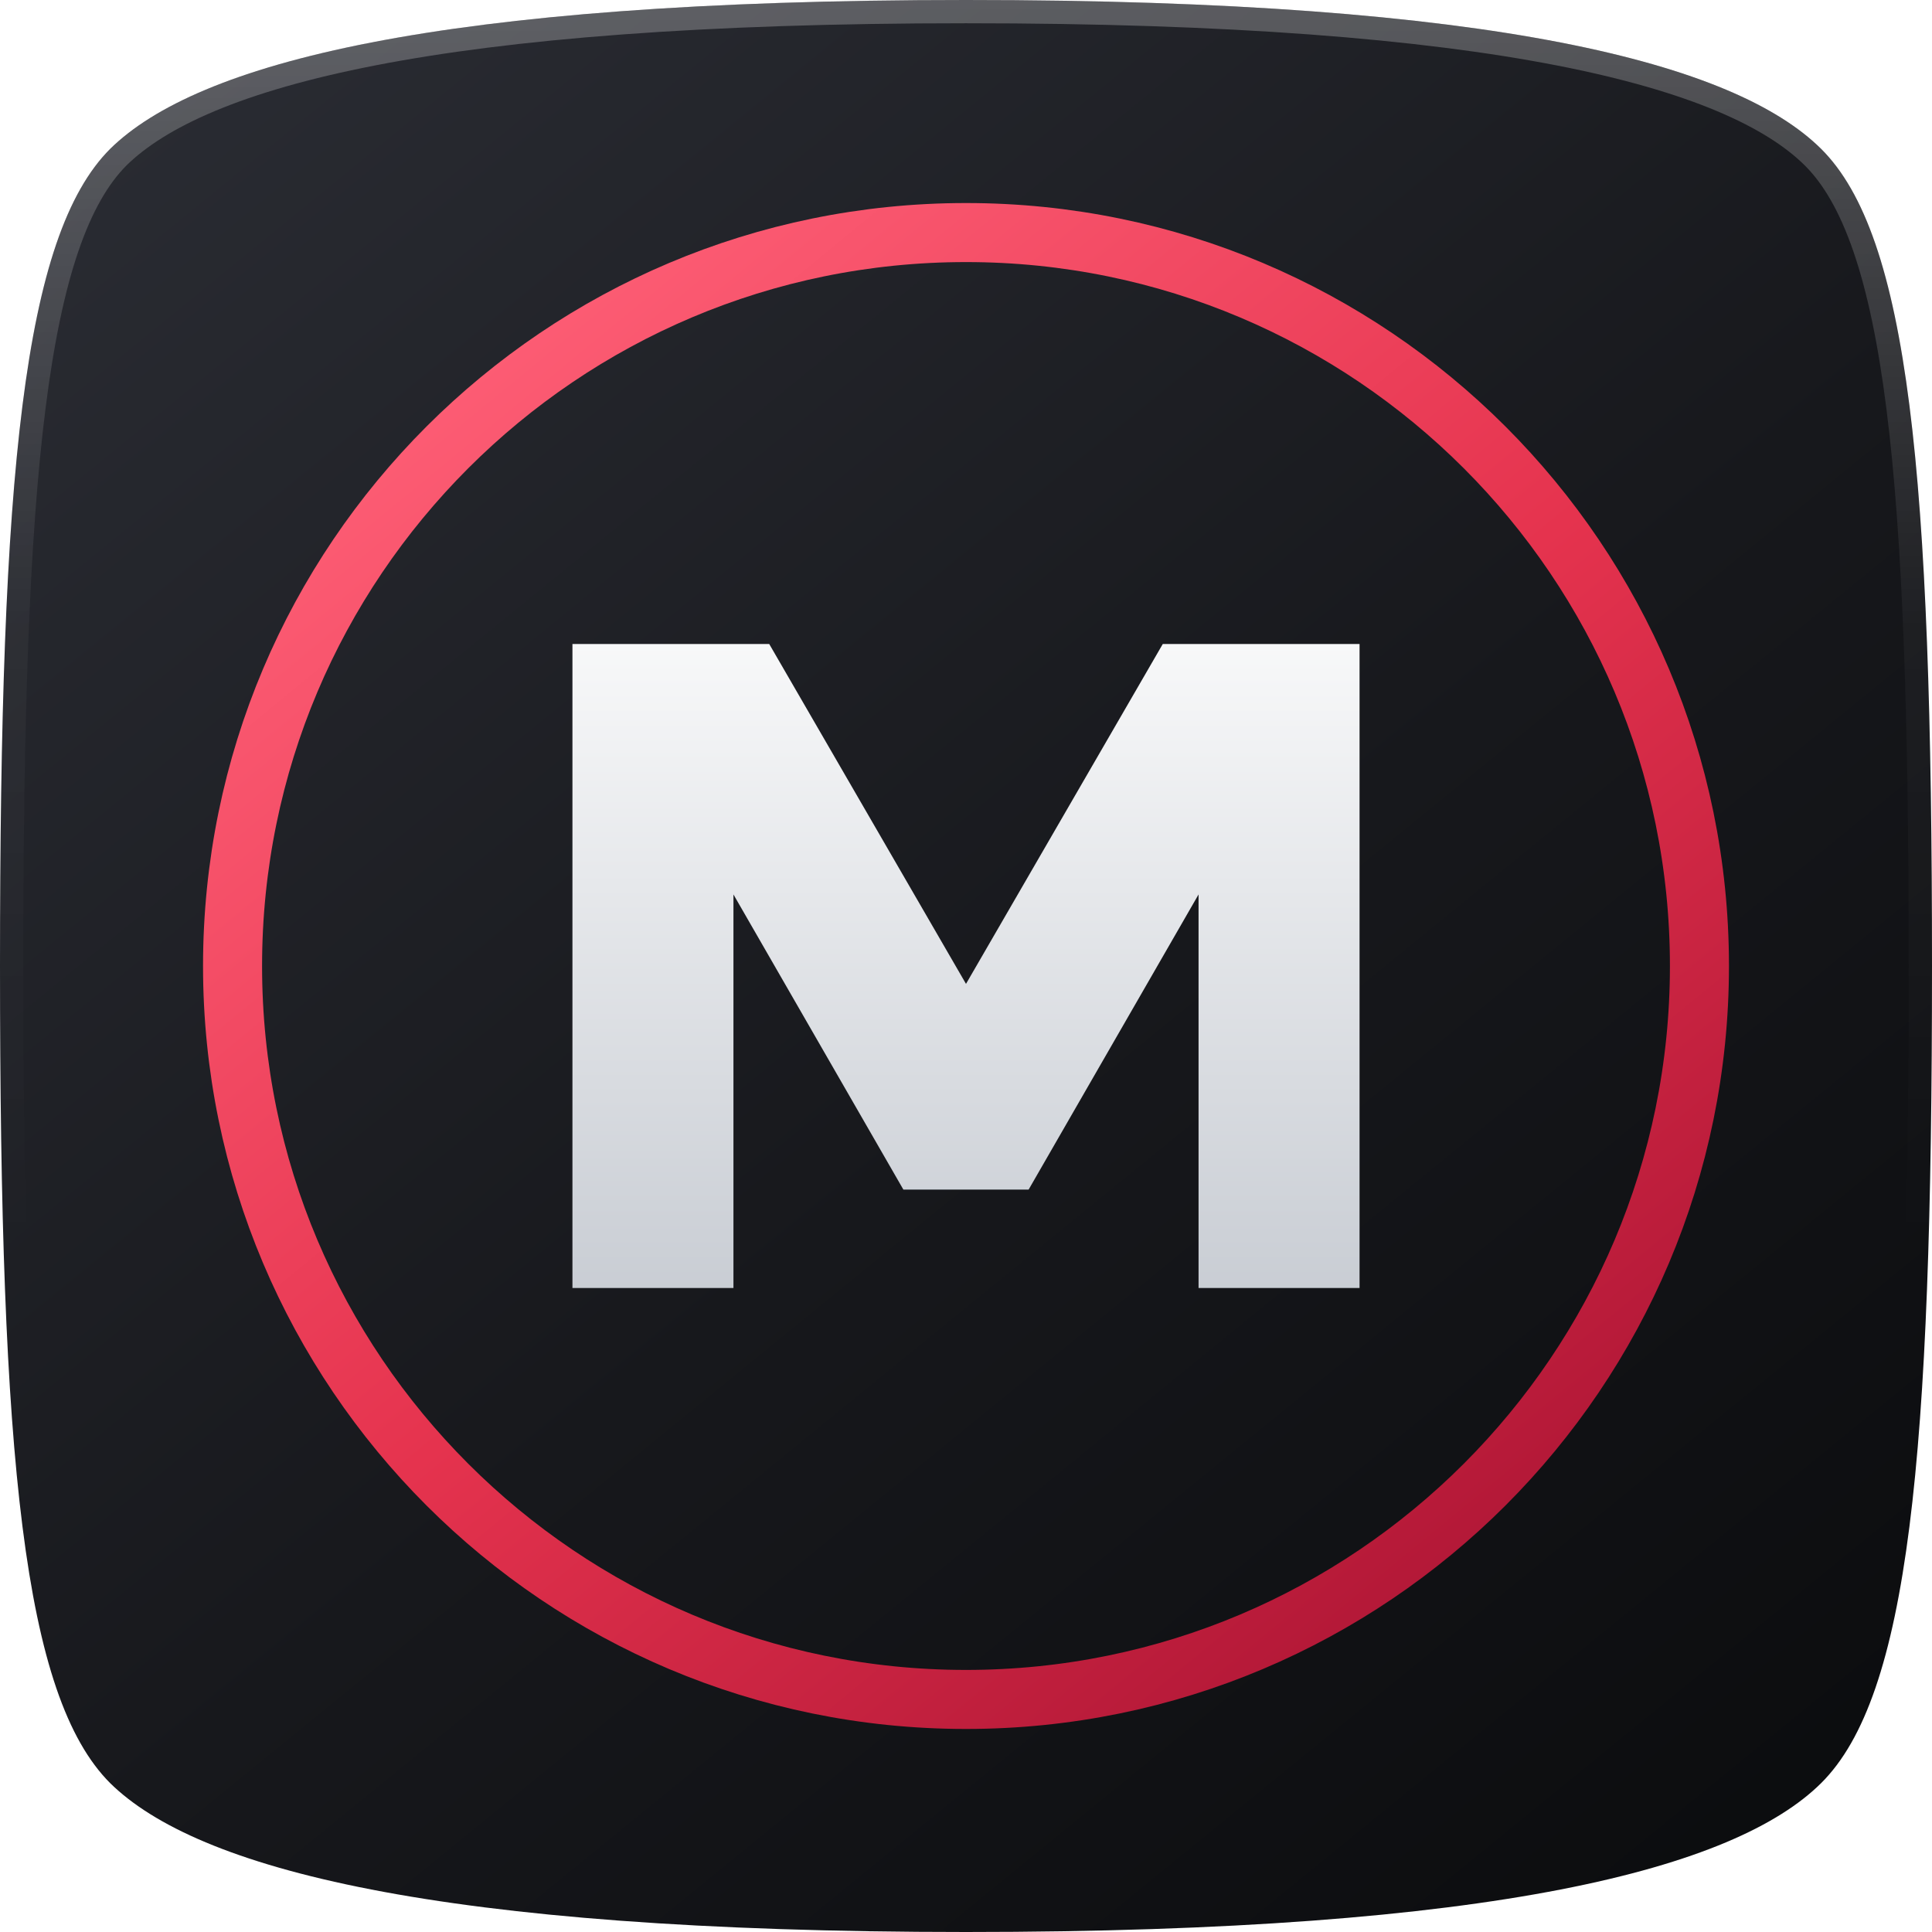
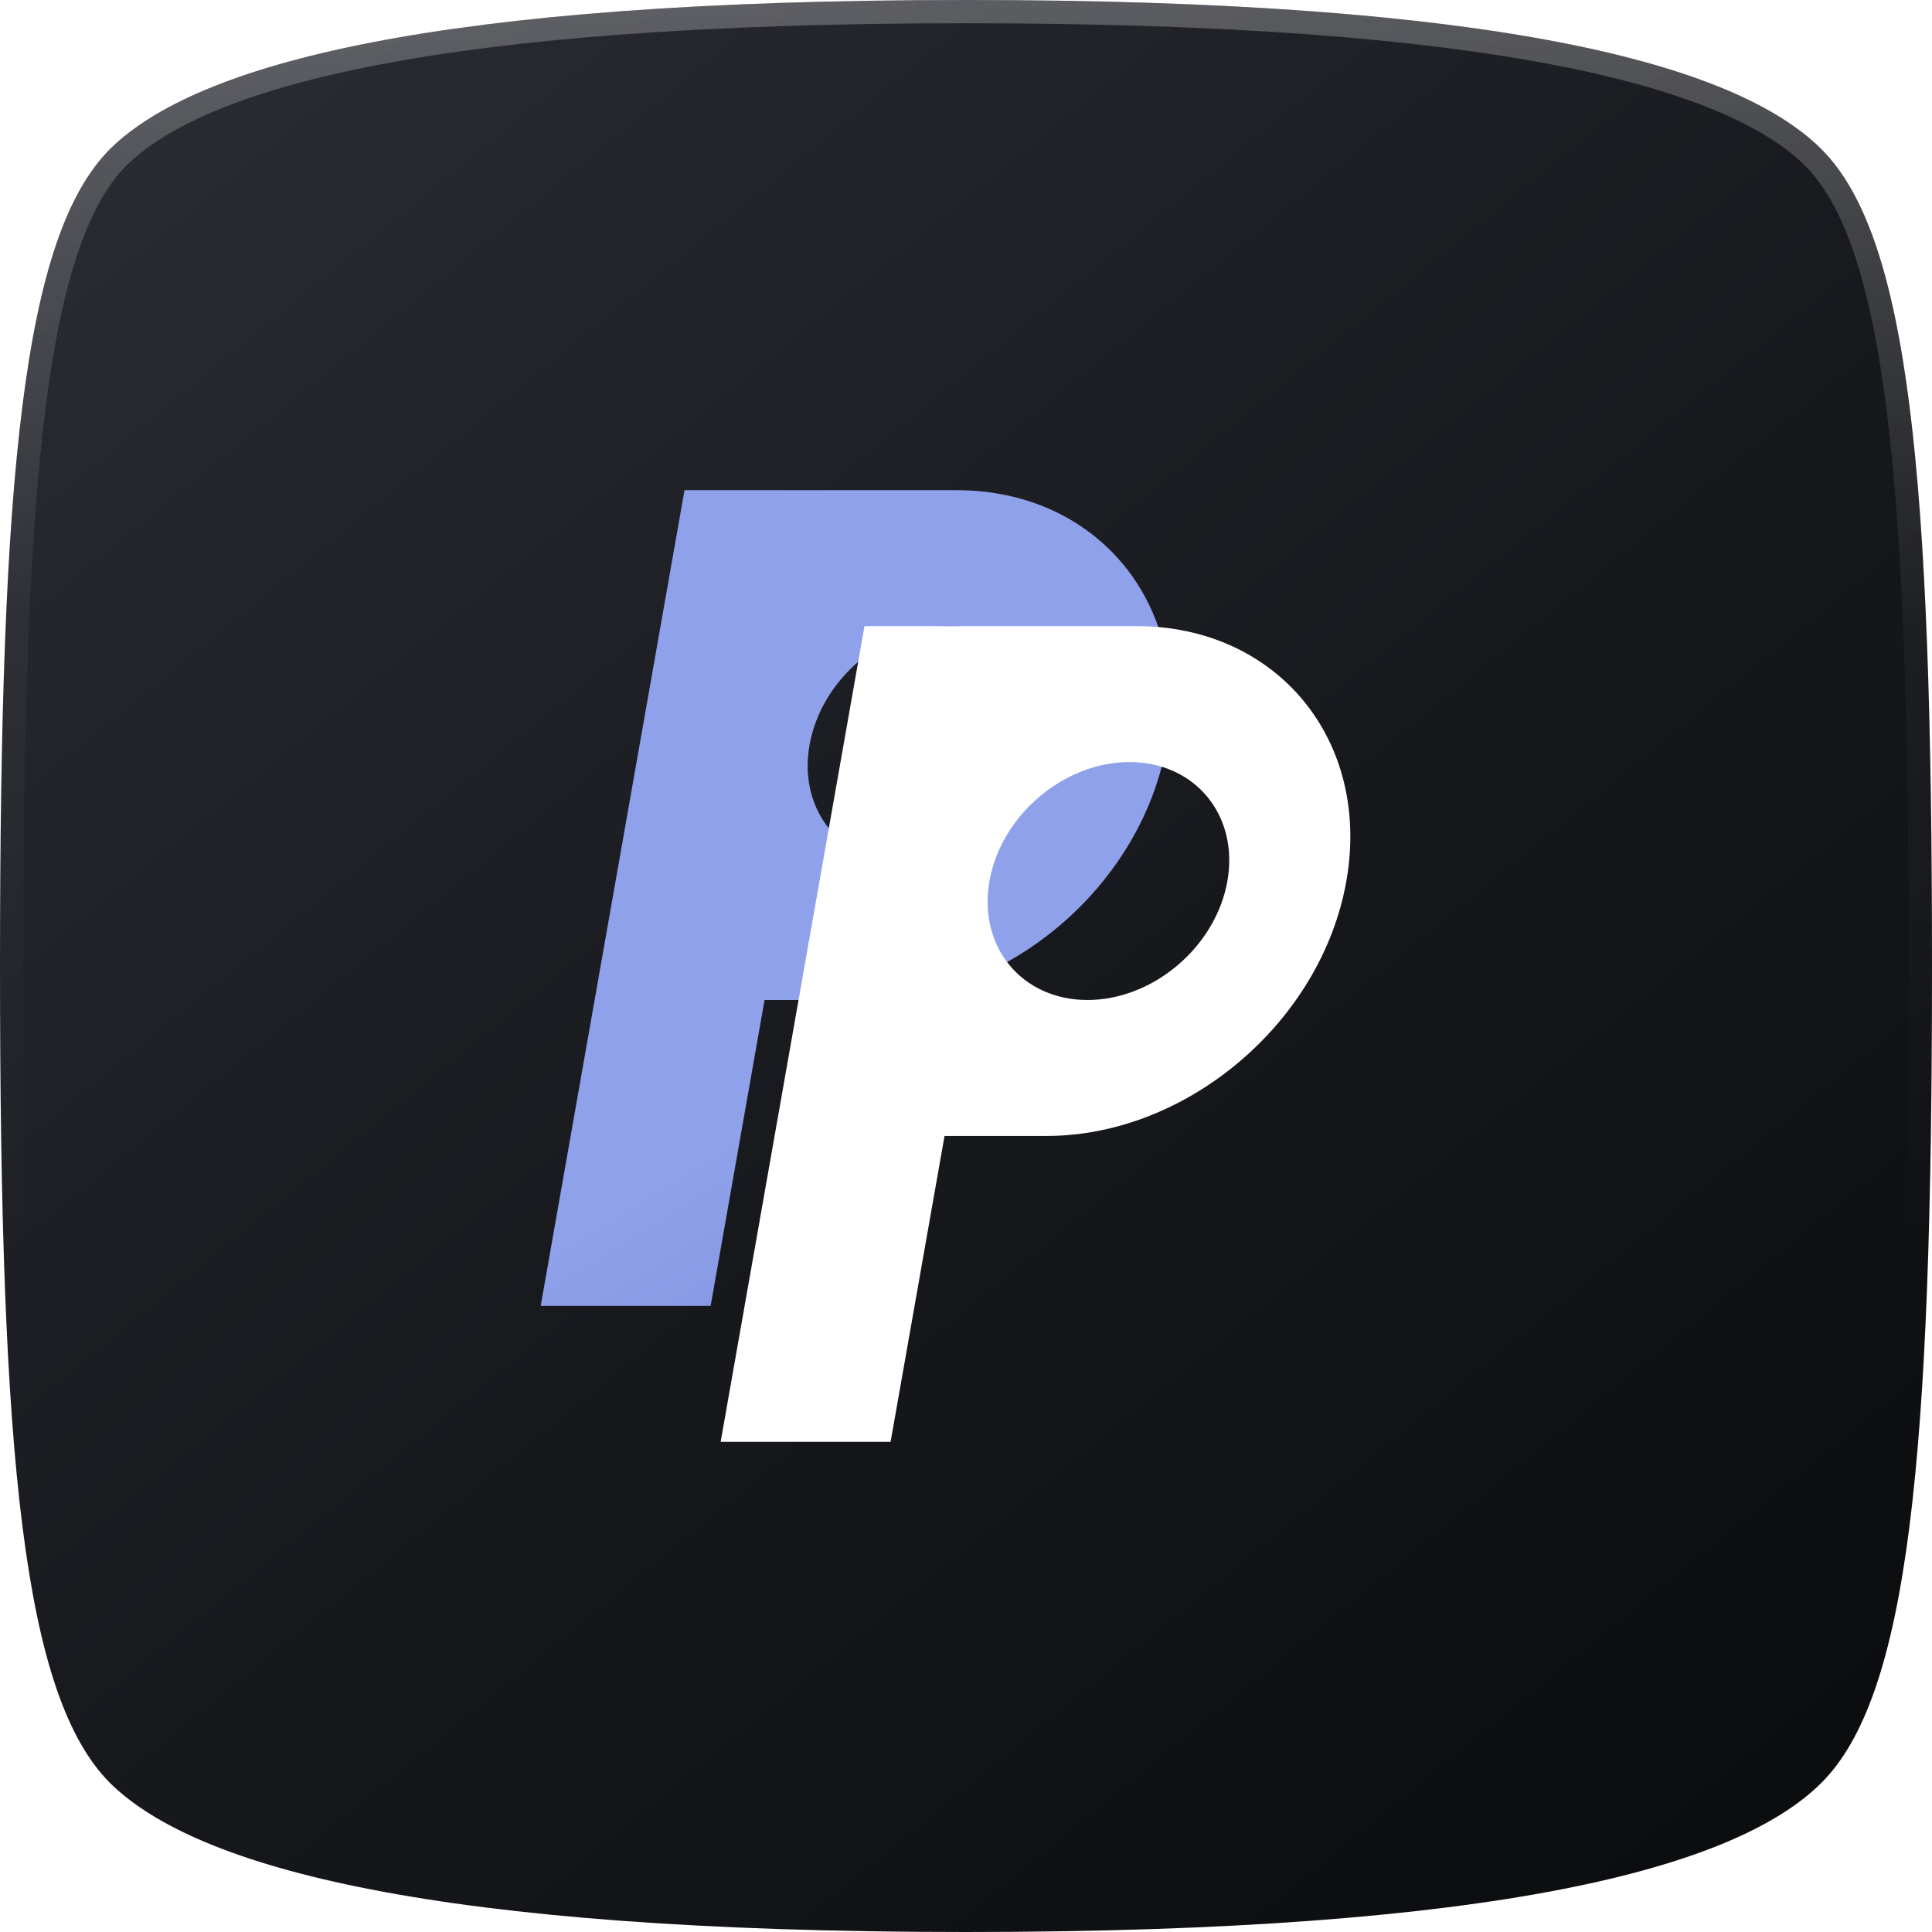
<svg xmlns="http://www.w3.org/2000/svg" viewBox="0 0 108 108" width="512" height="512">
  <defs>
    <clipPath id="sqc" clipPathUnits="objectBoundingBox">
      <path d="M.5,0 C.775,0 .898,.033 .943,.077 C.988,.122 1,.245 1,.5 C1,.755 .988,.878 .943,.923 C.898,.967 .775,1 .5,1 C.225,1 .102,.967 .057,.923 C.012,.878 0,.755 0,.5 C0,.245 .012,.122 .057,.077 C.102,.033 .225,0 .5,0 Z" />
    </clipPath>
    <path id="sqPath" d="M54,0 C83.7,0 97,3.56 101.8,8.32 C106.7,13.18 108,26.46 108,54 C108,81.54 106.7,94.82 101.8,99.68 C97,104.44 83.7,108 54,108 C24.3,108 11,104.44 6.16,99.68 C1.3,94.82 0,81.54 0,54 C0,26.46 1.3,13.18 6.16,8.32 C11,3.56 24.3,0 54,0 Z" />
    <linearGradient id="gTile1" gradientUnits="userSpaceOnUse" x1="10" y1="0" x2="98" y2="108">
      <stop offset="0" stop-color="#2A2C33" />
      <stop offset=".55" stop-color="#17181C" />
      <stop offset="1" stop-color="#0B0C0E" />
    </linearGradient>
    <linearGradient id="gEdge" gradientUnits="userSpaceOnUse" x1="54" y1="0" x2="54" y2="70">
      <stop offset="0" stop-color="#FFFFFF" stop-opacity=".26" />
      <stop offset=".5" stop-color="#FFFFFF" stop-opacity=".04" />
      <stop offset="1" stop-color="#FFFFFF" stop-opacity="0" />
    </linearGradient>
    <linearGradient id="gRed" gradientUnits="userSpaceOnUse" x1="24" y1="16" x2="88" y2="94">
      <stop offset="0" stop-color="#FF6178" />
      <stop offset=".5" stop-color="#E5334E" />
      <stop offset="1" stop-color="#A81232" />
    </linearGradient>
    <linearGradient id="gGlyph" gradientUnits="userSpaceOnUse" x1="54" y1="30" x2="54" y2="80">
      <stop offset="0" stop-color="#FFFFFF" />
      <stop offset="1" stop-color="#BFC4CC" />
    </linearGradient>
    <linearGradient id="gGlyphDim" gradientUnits="userSpaceOnUse" x1="54" y1="28" x2="54" y2="78">
      <stop offset="0" stop-color="#E2E6EB" />
      <stop offset="1" stop-color="#A9AFB9" />
    </linearGradient>
    <linearGradient id="gNavy" gradientUnits="userSpaceOnUse" x1="28" y1="28" x2="52" y2="72">
      <stop offset="0" stop-color="#4E7CE2" />
      <stop offset="1" stop-color="#2949A2" />
    </linearGradient>
    <linearGradient id="gTeal" gradientUnits="userSpaceOnUse" x1="58" y1="28" x2="86" y2="72">
      <stop offset="0" stop-color="#2ACFBC" />
      <stop offset="1" stop-color="#12897F" />
    </linearGradient>
    <linearGradient id="gCicRed" gradientUnits="userSpaceOnUse" x1="50" y1="34" x2="58" y2="72">
      <stop offset="0" stop-color="#FF6B45" />
      <stop offset="1" stop-color="#D93A22" />
    </linearGradient>
    <linearGradient id="gPpBack" gradientUnits="userSpaceOnUse" x1="30" y1="24" x2="70" y2="82">
      <stop offset="0" stop-color="#8FA1EA" />
      <stop offset="1" stop-color="#5468C0" />
    </linearGradient>
    <linearGradient id="gPpFront" gradientUnits="userSpaceOnUse" x1="40" y1="30" x2="80" y2="86">
      <stop offset="0" stop-color="#FFFFFF" />
      <stop offset="1" stop-color="#C3CCEC" />
    </linearGradient>
    <clipPath id="cutA" clipPathUnits="userSpaceOnUse">
      <polygon points="144.5,-47.1 -34.5,155.1 115.7,288.1 294.7,85.9" />
    </clipPath>
    <clipPath id="cutB" clipPathUnits="userSpaceOnUse">
      <polygon points="144.5,-47.1 -34.5,155.1 -184.7,22.1 -5.7,-180.1" />
    </clipPath>
    <clipPath id="sqUser" clipPathUnits="userSpaceOnUse">
      <use href="#sqPath" />
    </clipPath>
  </defs>
  <g clip-path="url(#sqUser)">
    <rect width="108" height="108" fill="url(#gTile1)" />
-     <circle cx="54" cy="54" r="41" fill="none" stroke="url(#gRed)" stroke-width="3.3" />
-     <path d="M32 72 L32 36 L43 36 L54 55 L65 36 L76 36 L76 72 L67 72 L67 50 L57.5 66.5 L50.5 66.5 L41 50 L41 72 Z" fill="url(#gGlyph)" />
+     <g transform="translate(54,54) skewX(-10) scale(.95) translate(-21.5,-28)">
+       <path d="M0 0 L16 0 A15 15 0 0 1 16 30 L10 30 L10 48 L0 48 Z M17 8 A7 7 0 1 1 17 22 A7 7 0 1 1 17 8 Z" fill-rule="evenodd" fill="url(#gPpBack)" />
+       <g transform="translate(12,8)">
+         <path d="M0 0 L16 0 A15 15 0 0 1 16 30 L10 30 L10 48 L0 48 Z M17 8 A7 7 0 1 1 17 22 A7 7 0 1 1 17 8 Z" fill-rule="evenodd" fill="url(#gPpFront)" />
+       </g>
+     </g>
    <use href="#sqPath" fill="none" stroke="url(#gEdge)" stroke-width="2.6" />
  </g>
</svg>
